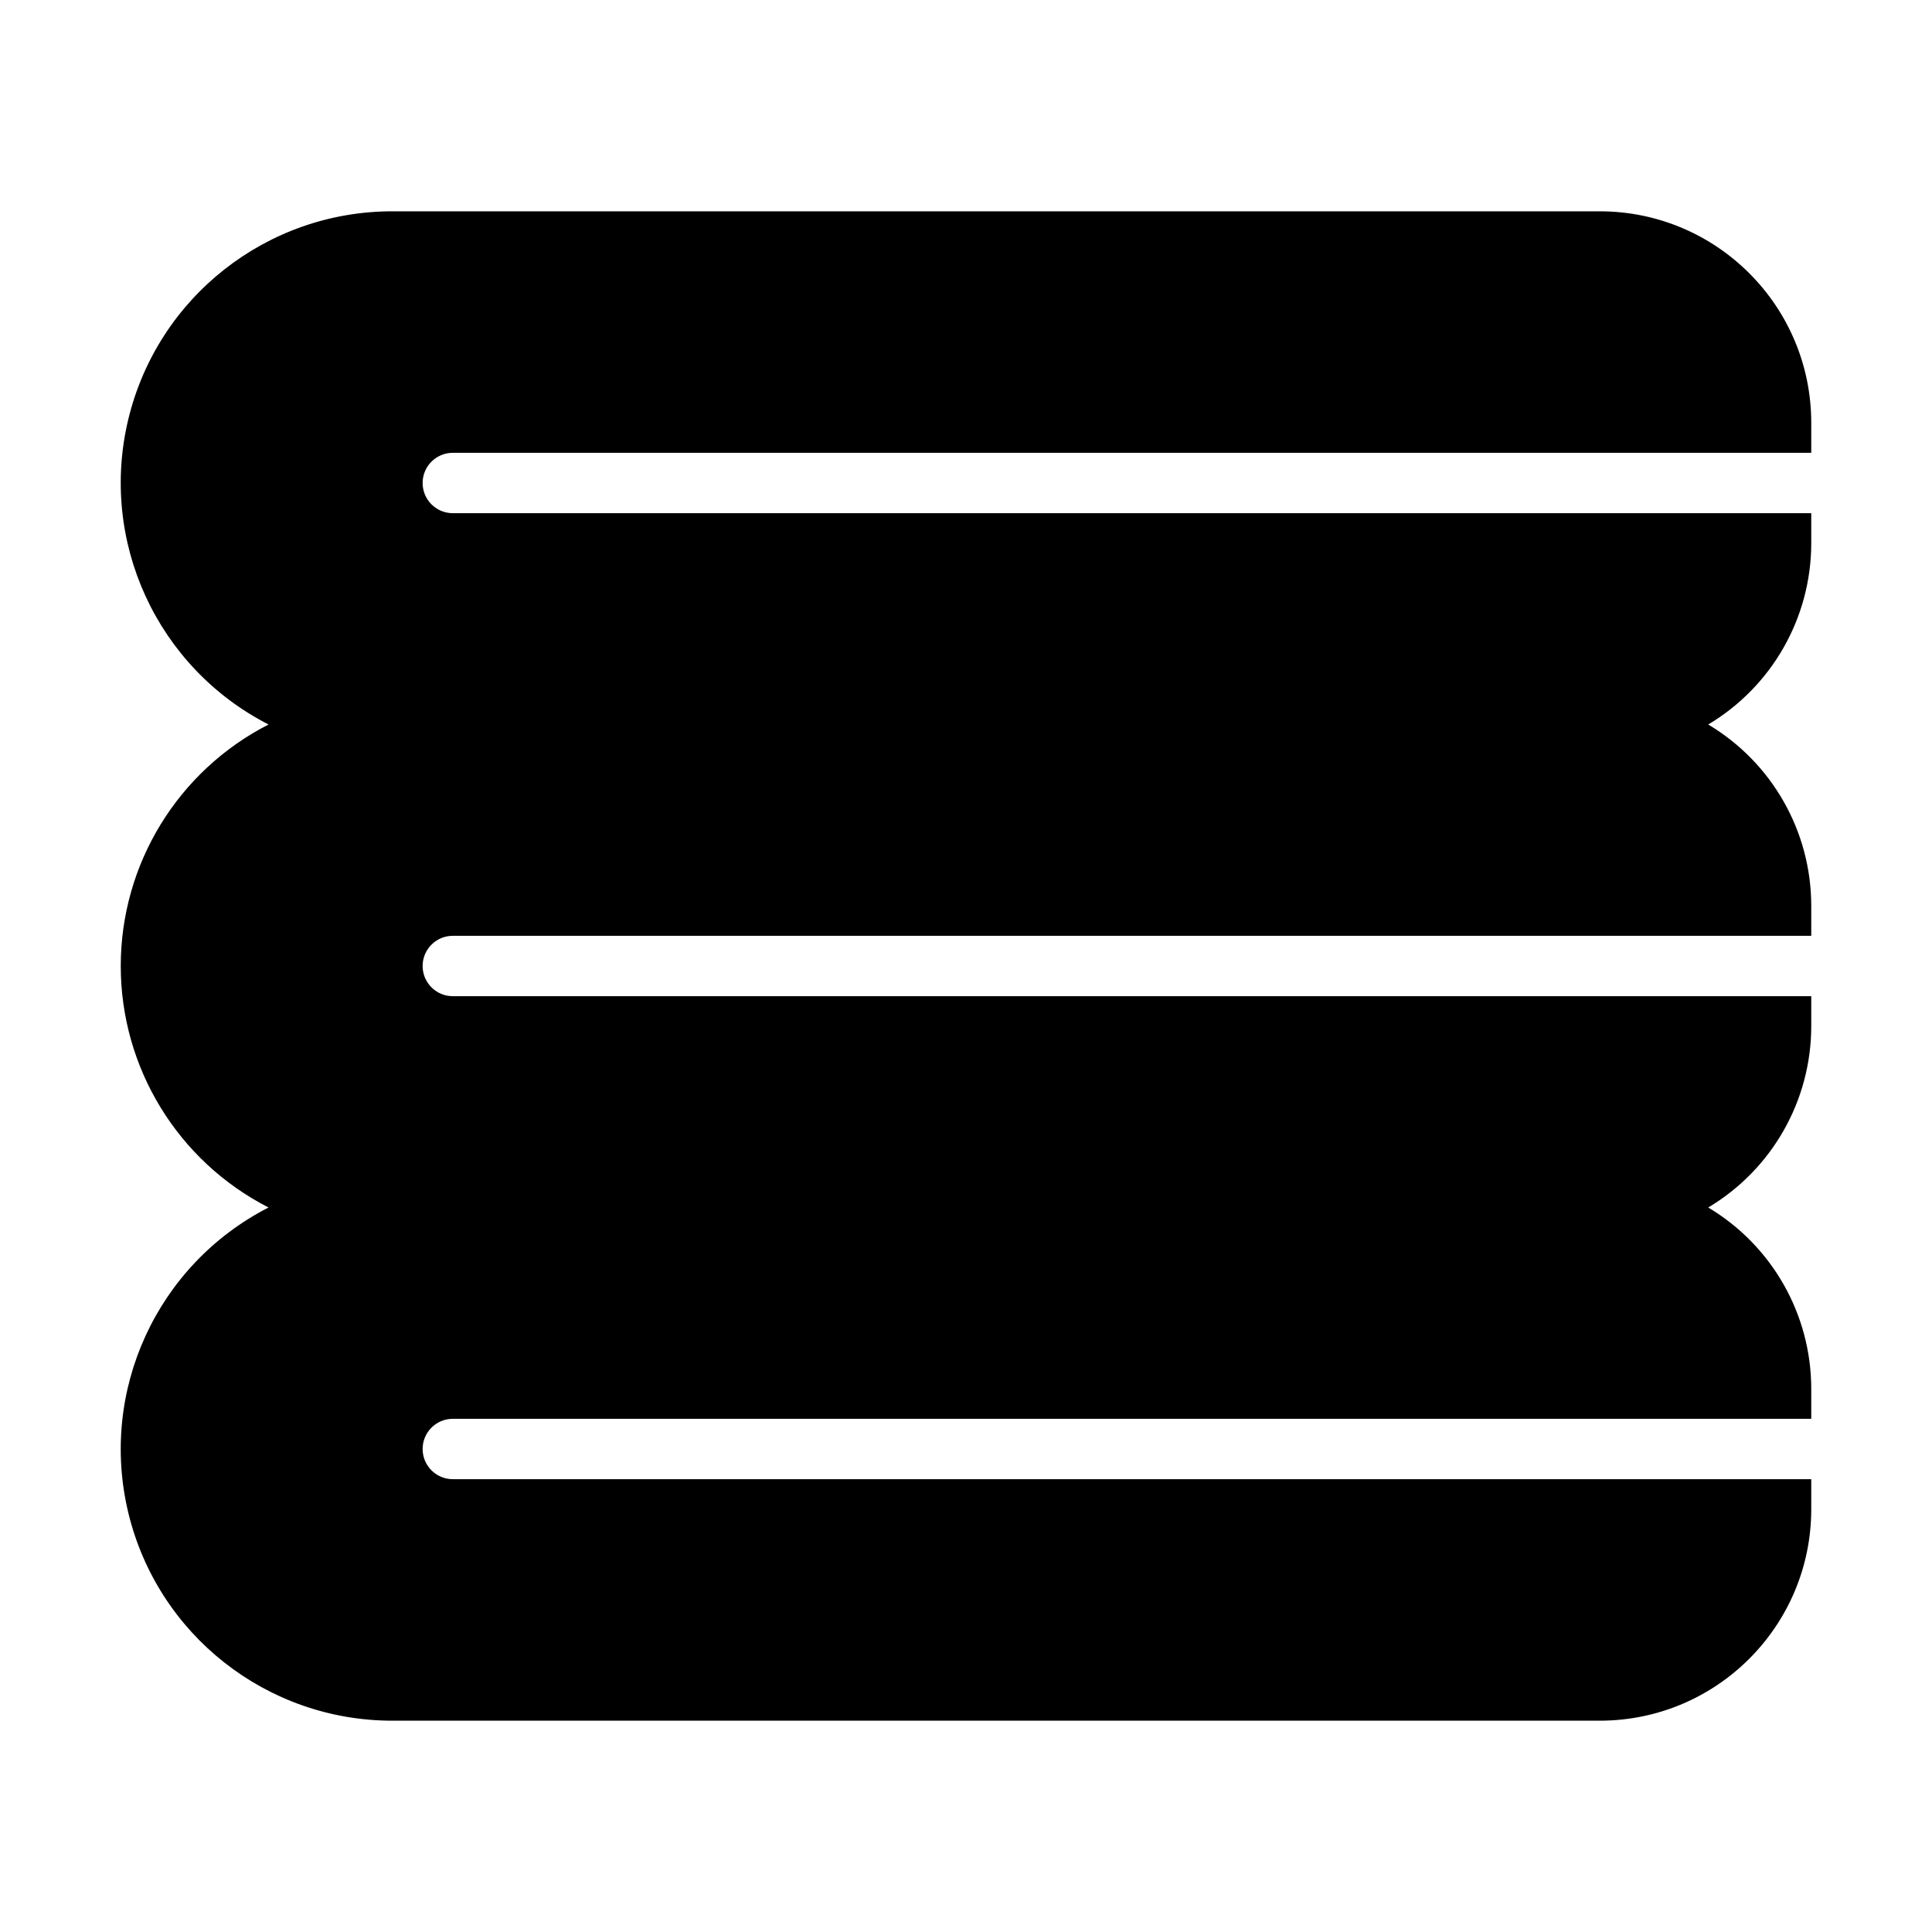
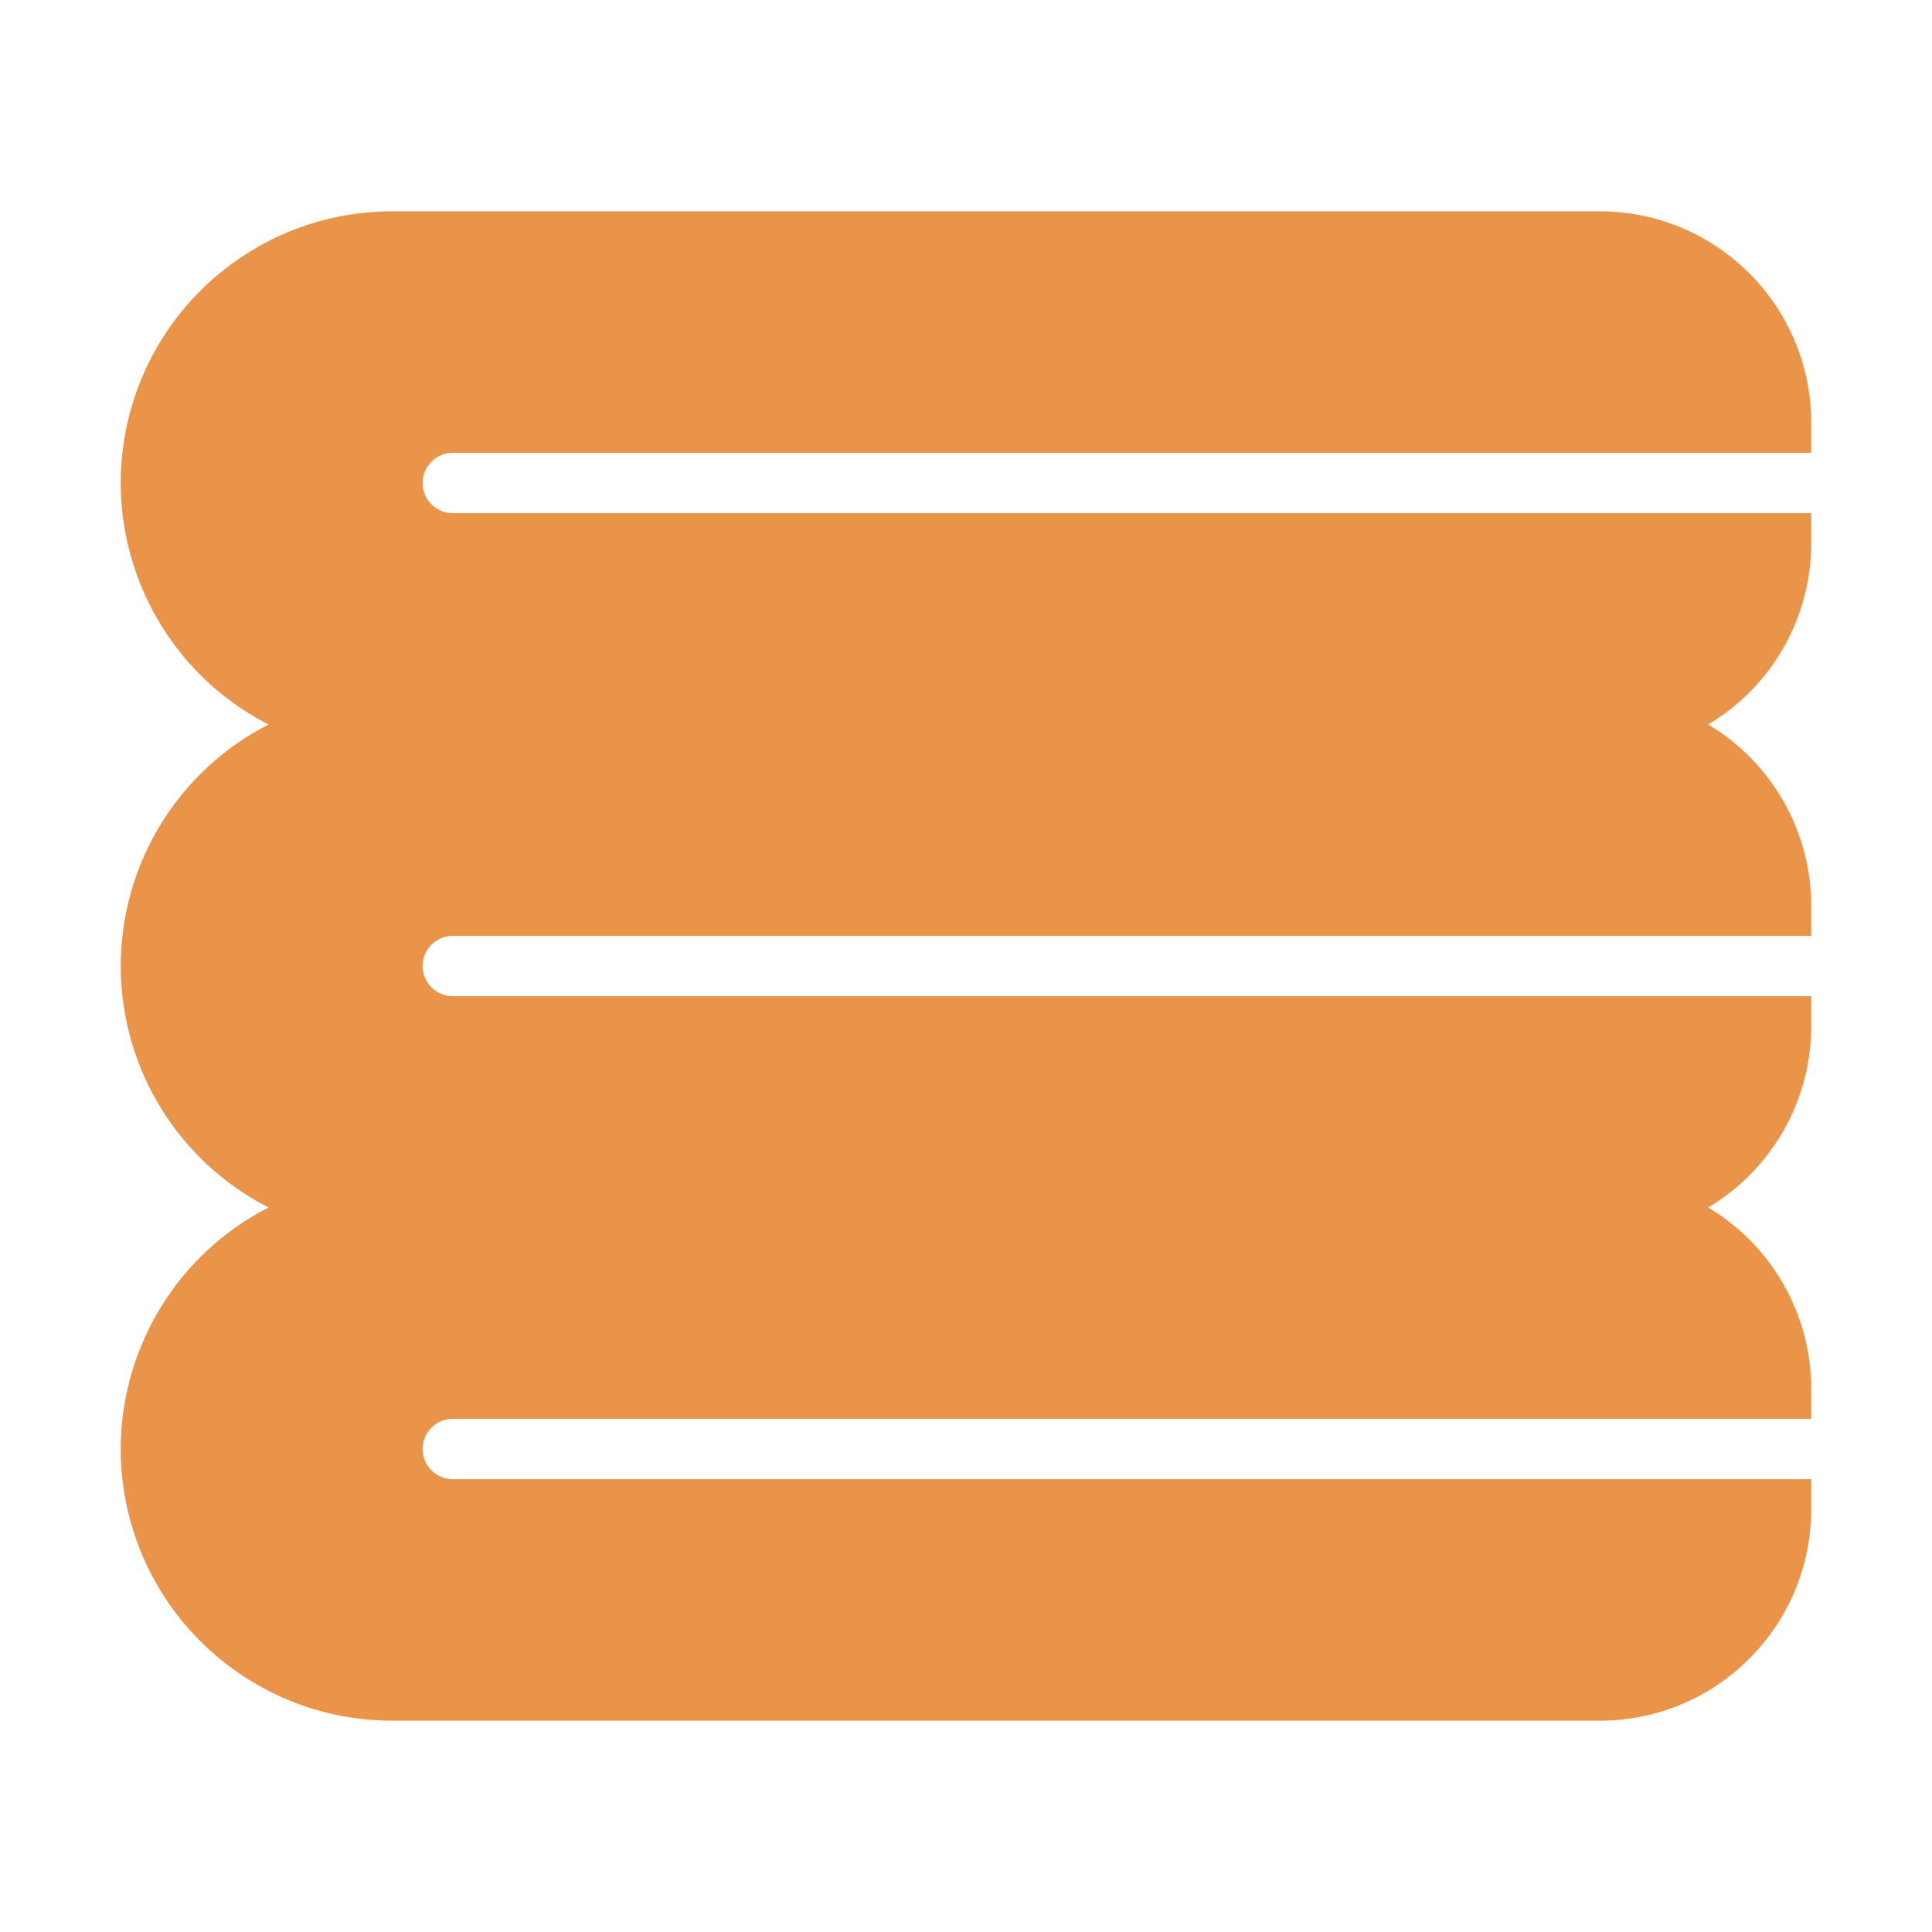
<svg xmlns="http://www.w3.org/2000/svg" data-name="towel" viewBox="0 0 64 64" x="0px" y="0px" style="max-width:100%" height="100%">
-   <path d="M14,16a1,1,0,0,0,1,1H60v1a6.996,6.996,0,0,1-3.413,6A6.996,6.996,0,0,1,60,30v1H15a1,1,0,0,0,0,2H60v1a6.996,6.996,0,0,1-3.413,6A6.996,6.996,0,0,1,60,46v1H15a1,1,0,0,0,0,2H60v1a7.008,7.008,0,0,1-7,7H13A8.994,8.994,0,0,1,8.896,40a8.984,8.984,0,0,1,0-16A8.994,8.994,0,0,1,13,7H53a7.008,7.008,0,0,1,7,7v1H15A1,1,0,0,0,14,16Z" style="" fill="currentColor">
- 	</path>
+   <path d="M14,16a1,1,0,0,0,1,1H60v1a6.996,6.996,0,0,1-3.413,6A6.996,6.996,0,0,1,60,30v1H15a1,1,0,0,0,0,2H60v1a6.996,6.996,0,0,1-3.413,6A6.996,6.996,0,0,1,60,46v1H15a1,1,0,0,0,0,2H60v1a7.008,7.008,0,0,1-7,7H13A8.994,8.994,0,0,1,8.896,40a8.984,8.984,0,0,1,0-16A8.994,8.994,0,0,1,13,7H53a7.008,7.008,0,0,1,7,7v1H15A1,1,0,0,0,14,16Z" style="" fill="#ea9449">
+     </path>
</svg>
